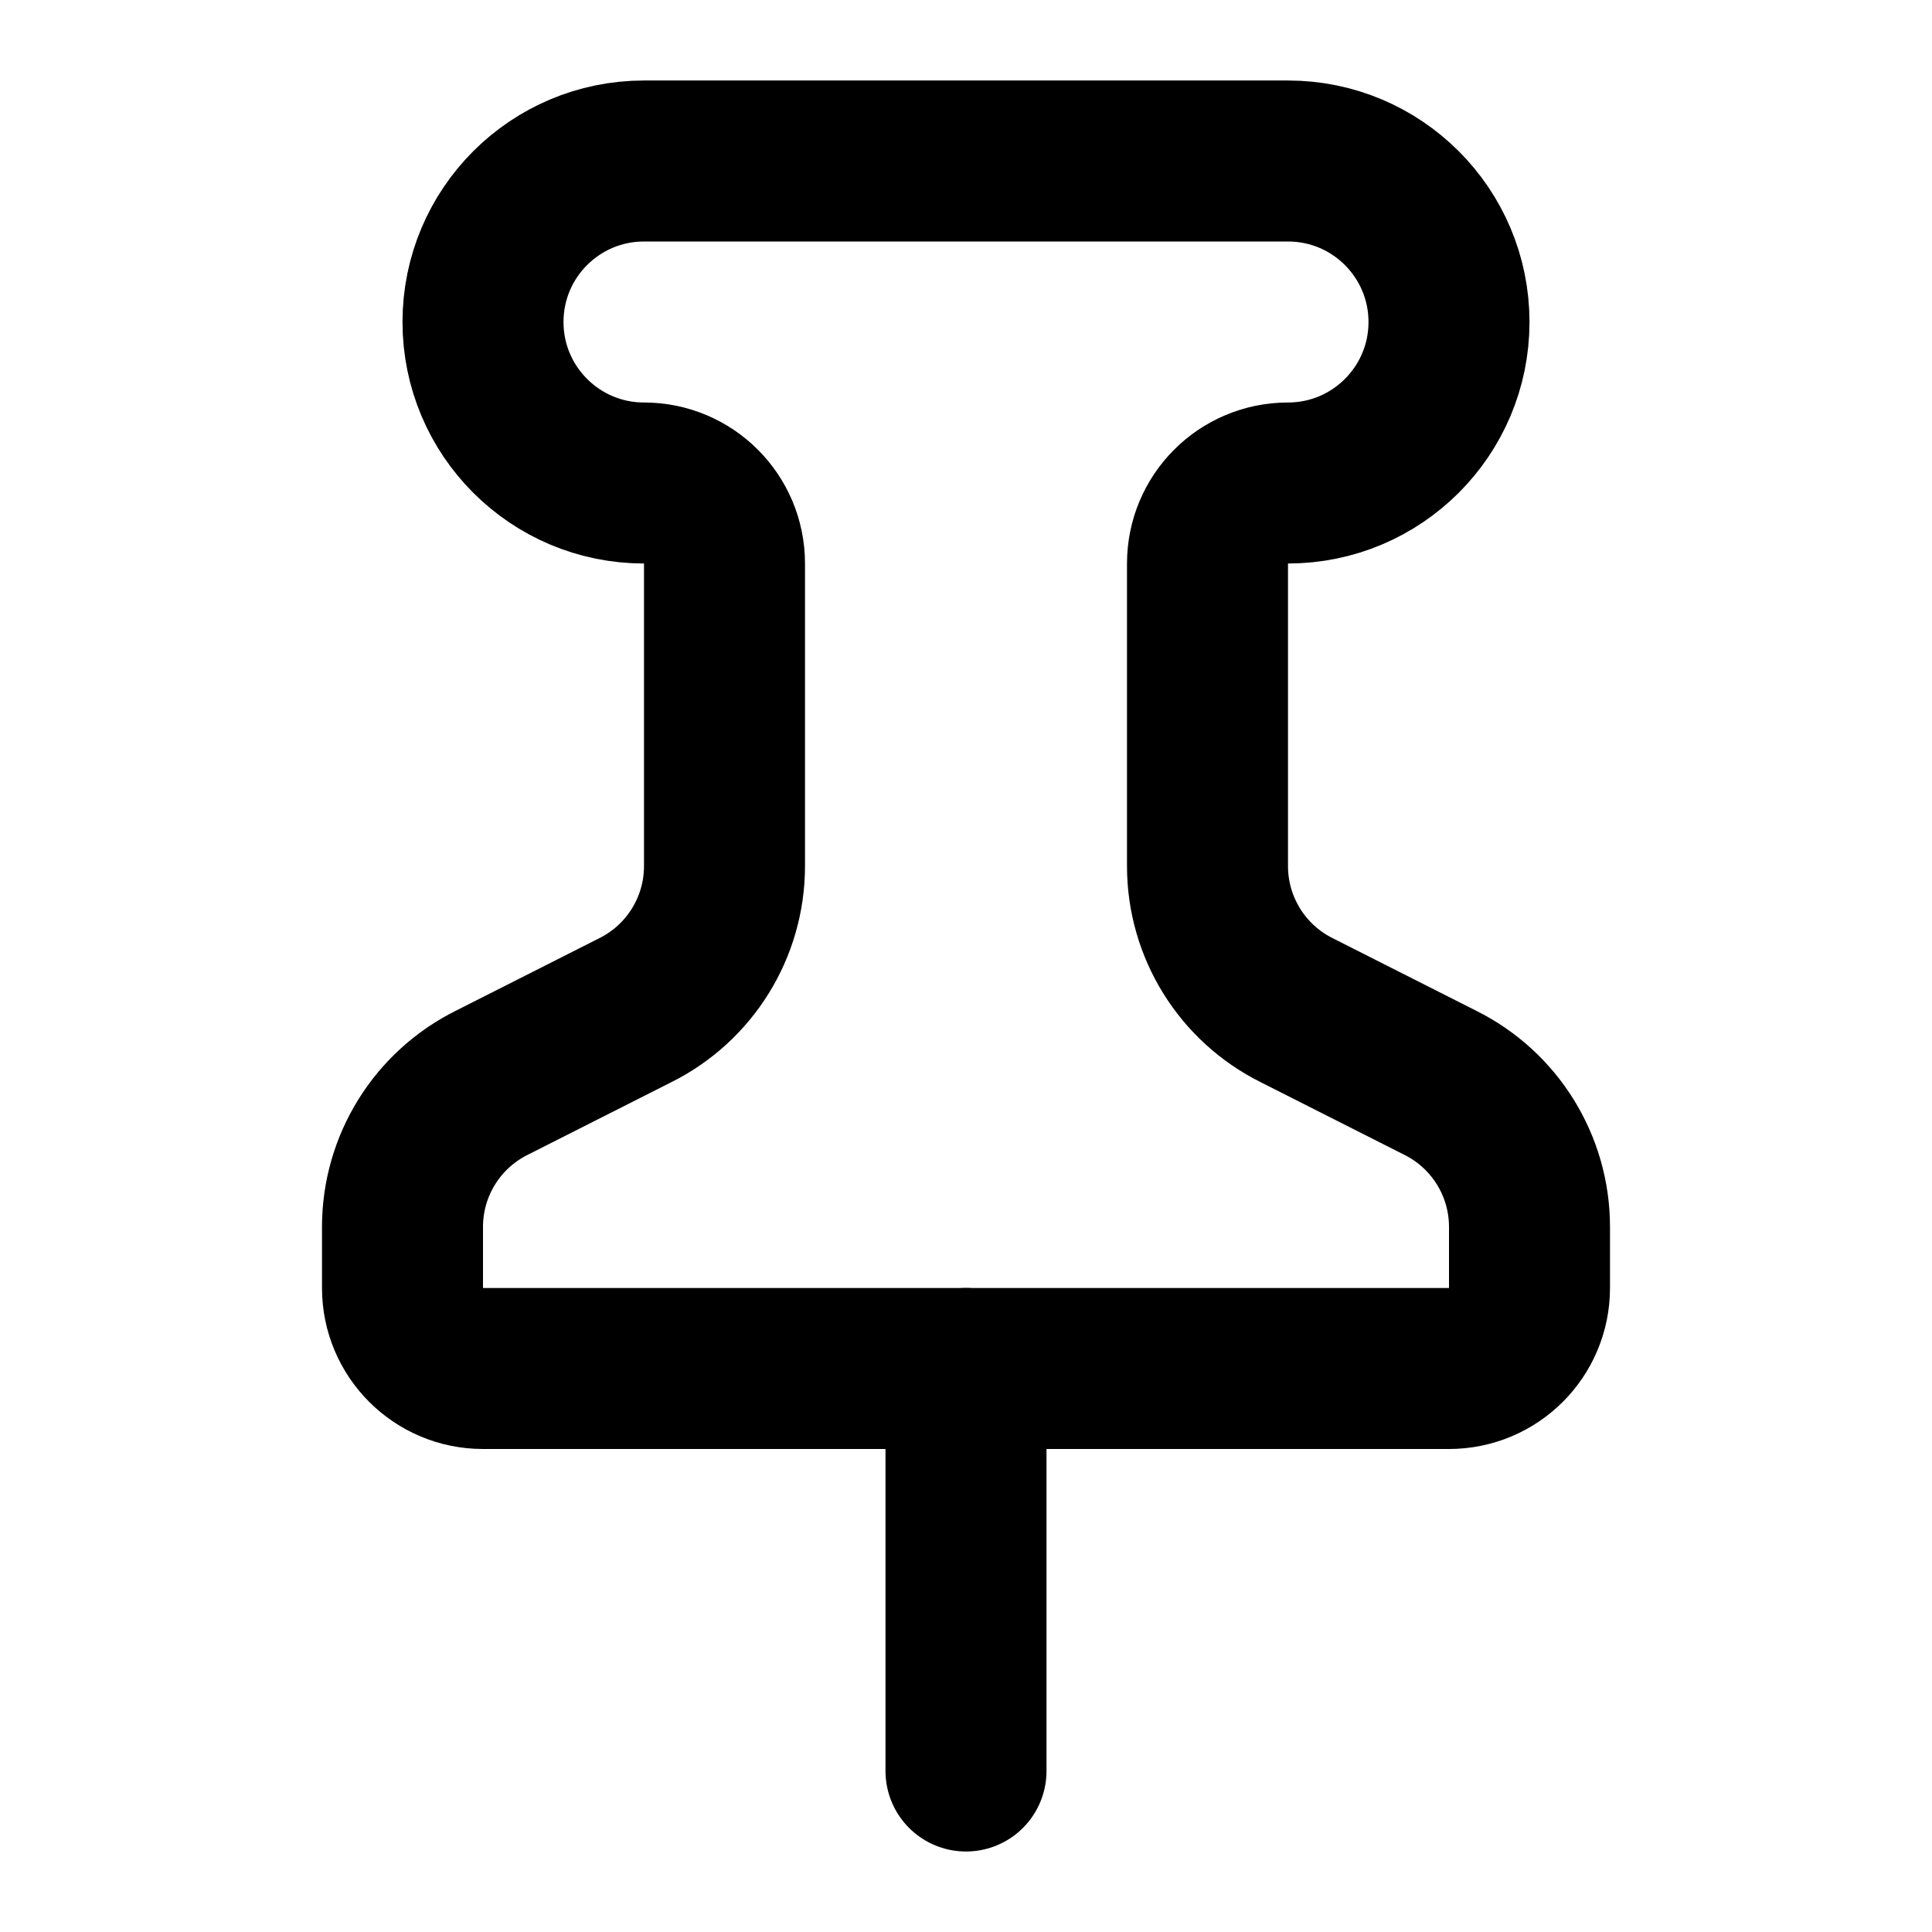
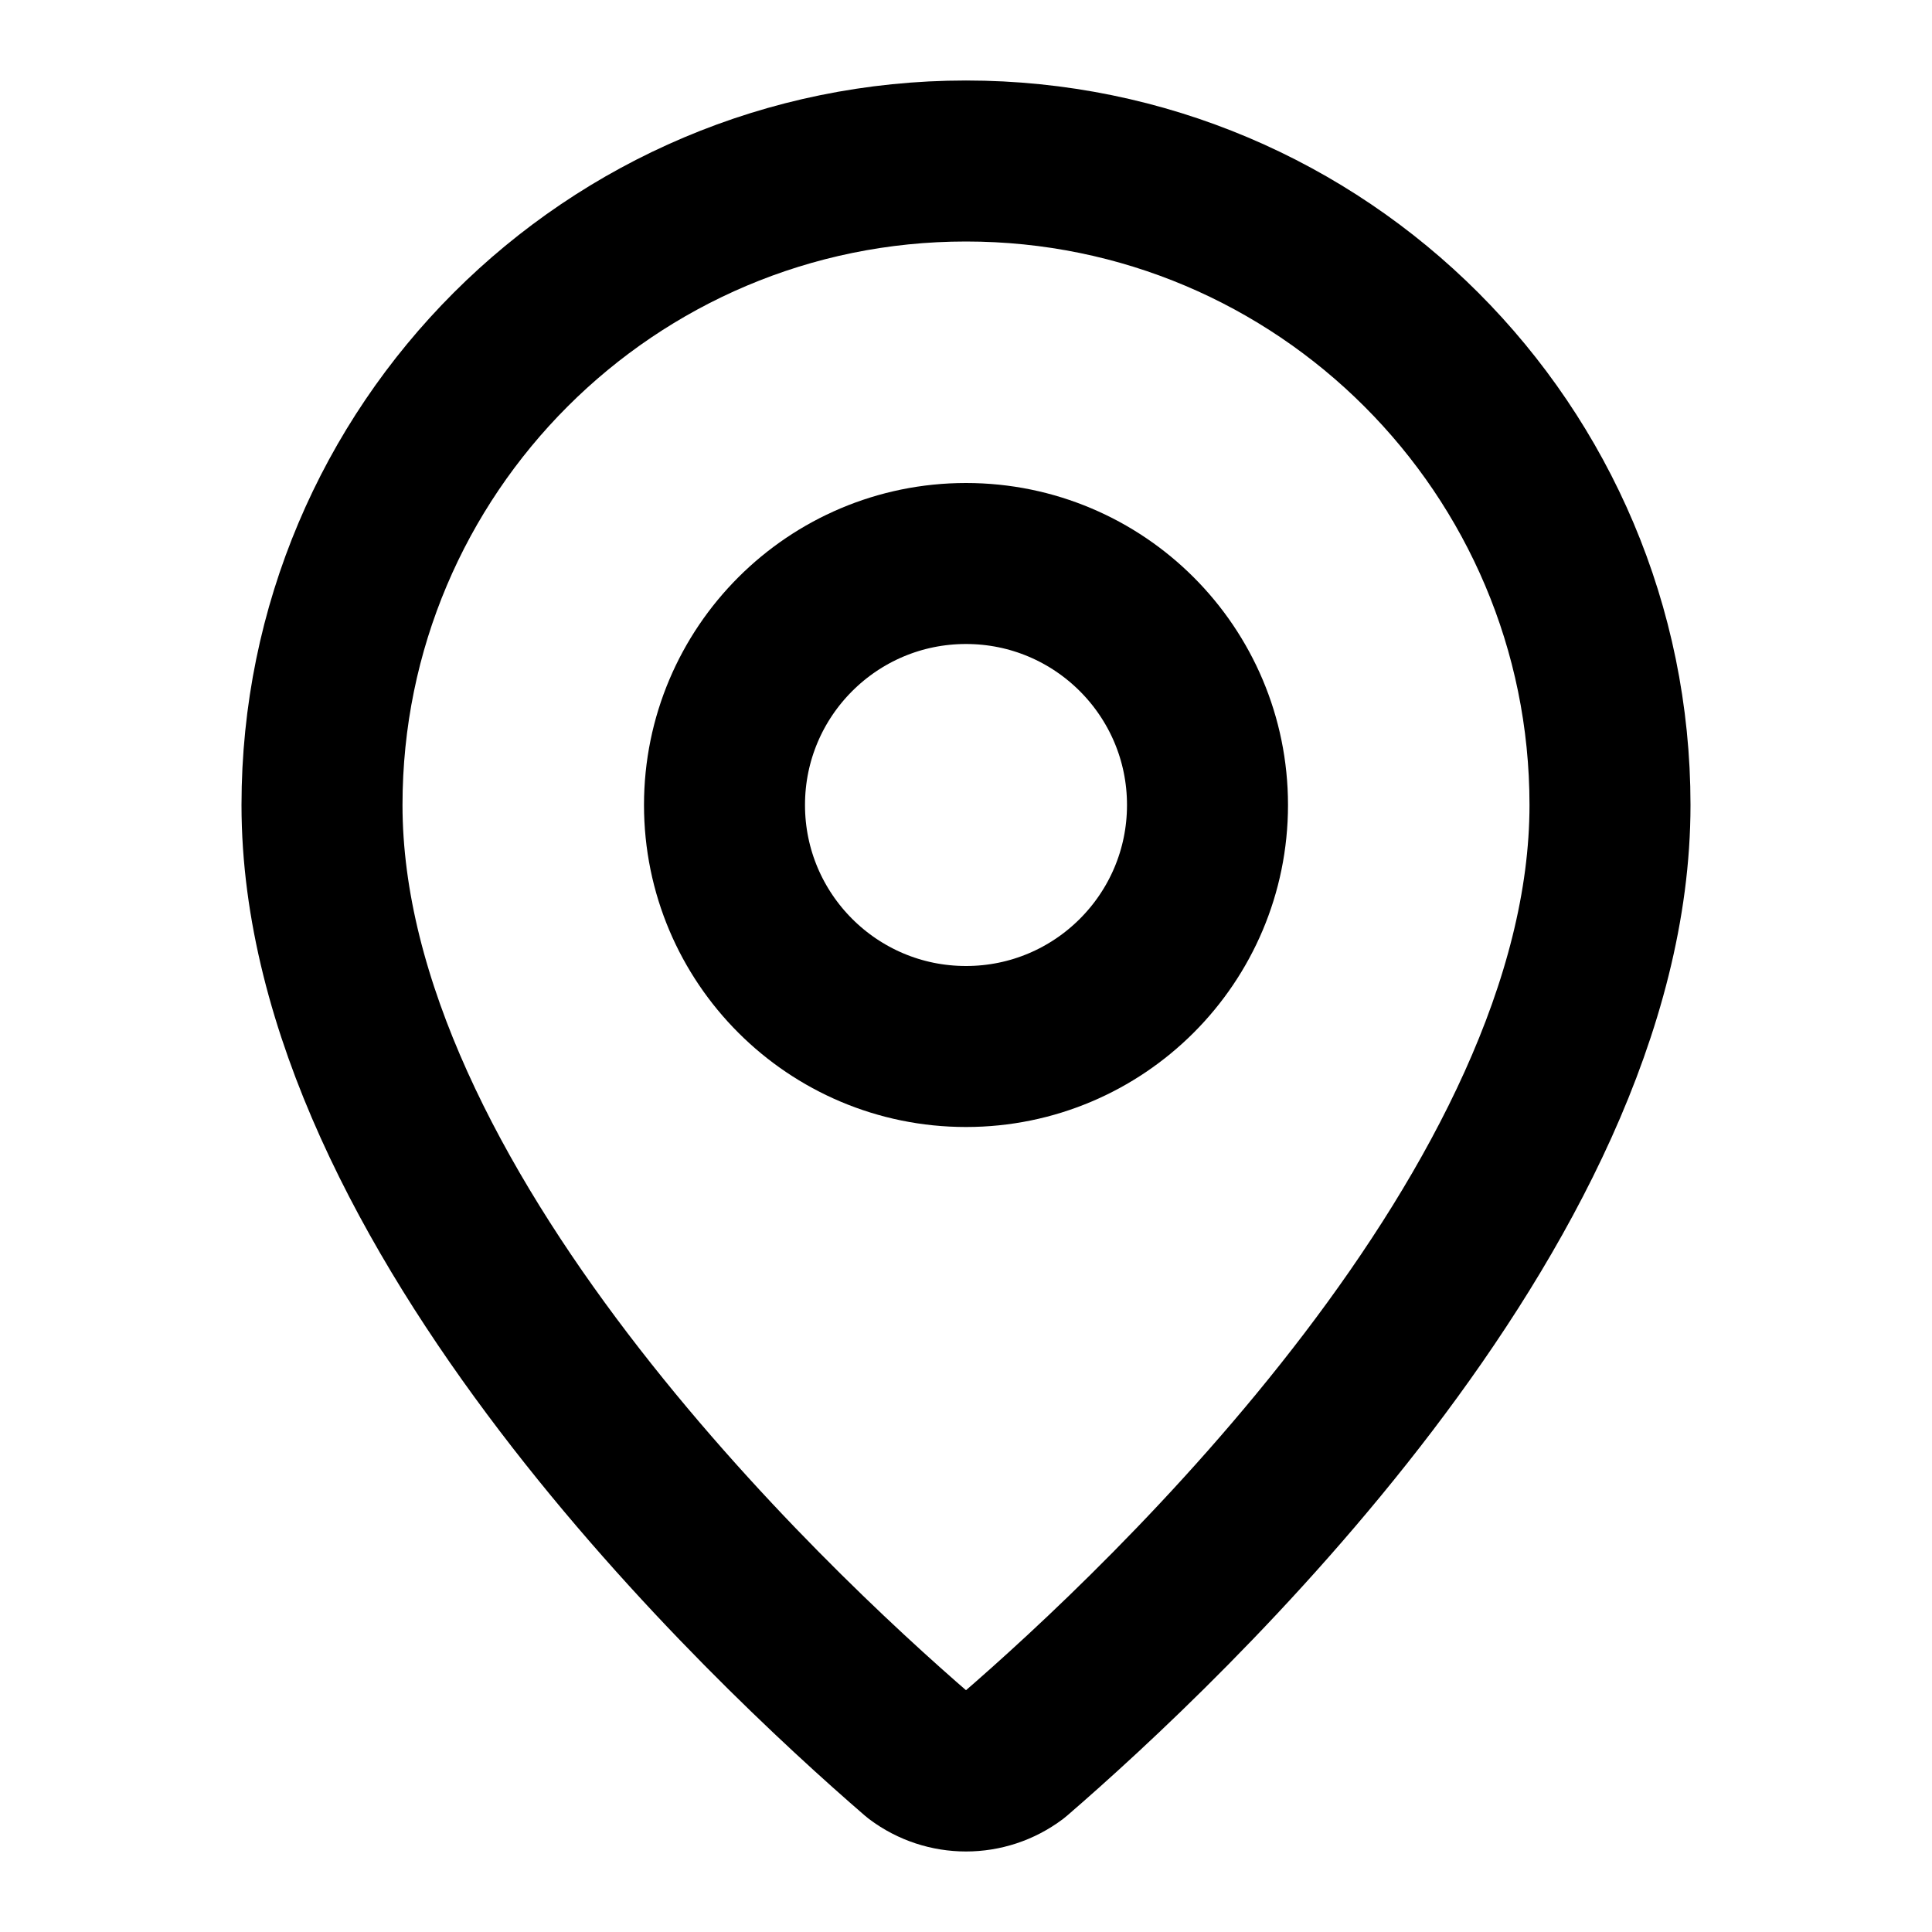
- <svg xmlns="http://www.w3.org/2000/svg" width="24" height="24" viewBox="0 0 24 24" fill="none" stroke="currentColor" stroke-width="2" stroke-linecap="round" stroke-linejoin="round" class="lucide lucide-pin preview-icon">
-   <path d="M12 17v5" />
-   <path d="M9 10.76a2 2 0 0 1-1.11 1.79l-1.78.9A2 2 0 0 0 5 15.24V16a1 1 0 0 0 1 1h12a1 1 0 0 0 1-1v-.76a2 2 0 0 0-1.11-1.79l-1.78-.9A2 2 0 0 1 15 10.76V7a1 1 0 0 1 1-1 2 2 0 0 0 0-4H8a2 2 0 0 0 0 4 1 1 0 0 1 1 1z" />
+ <svg xmlns="http://www.w3.org/2000/svg" width="24" height="24" viewBox="0 0 24 24" fill="none" stroke="currentColor" stroke-width="2" stroke-linecap="round" stroke-linejoin="round" class="lucide lucide-map-pin preview-icon">
+   <path d="M20 10c0 4.993-5.539 10.193-7.399 11.799a1 1 0 0 1-1.202 0C9.539 20.193 4 14.993 4 10a8 8 0 0 1 16 0" />
+   <circle cx="12" cy="10" r="3" />
</svg>
